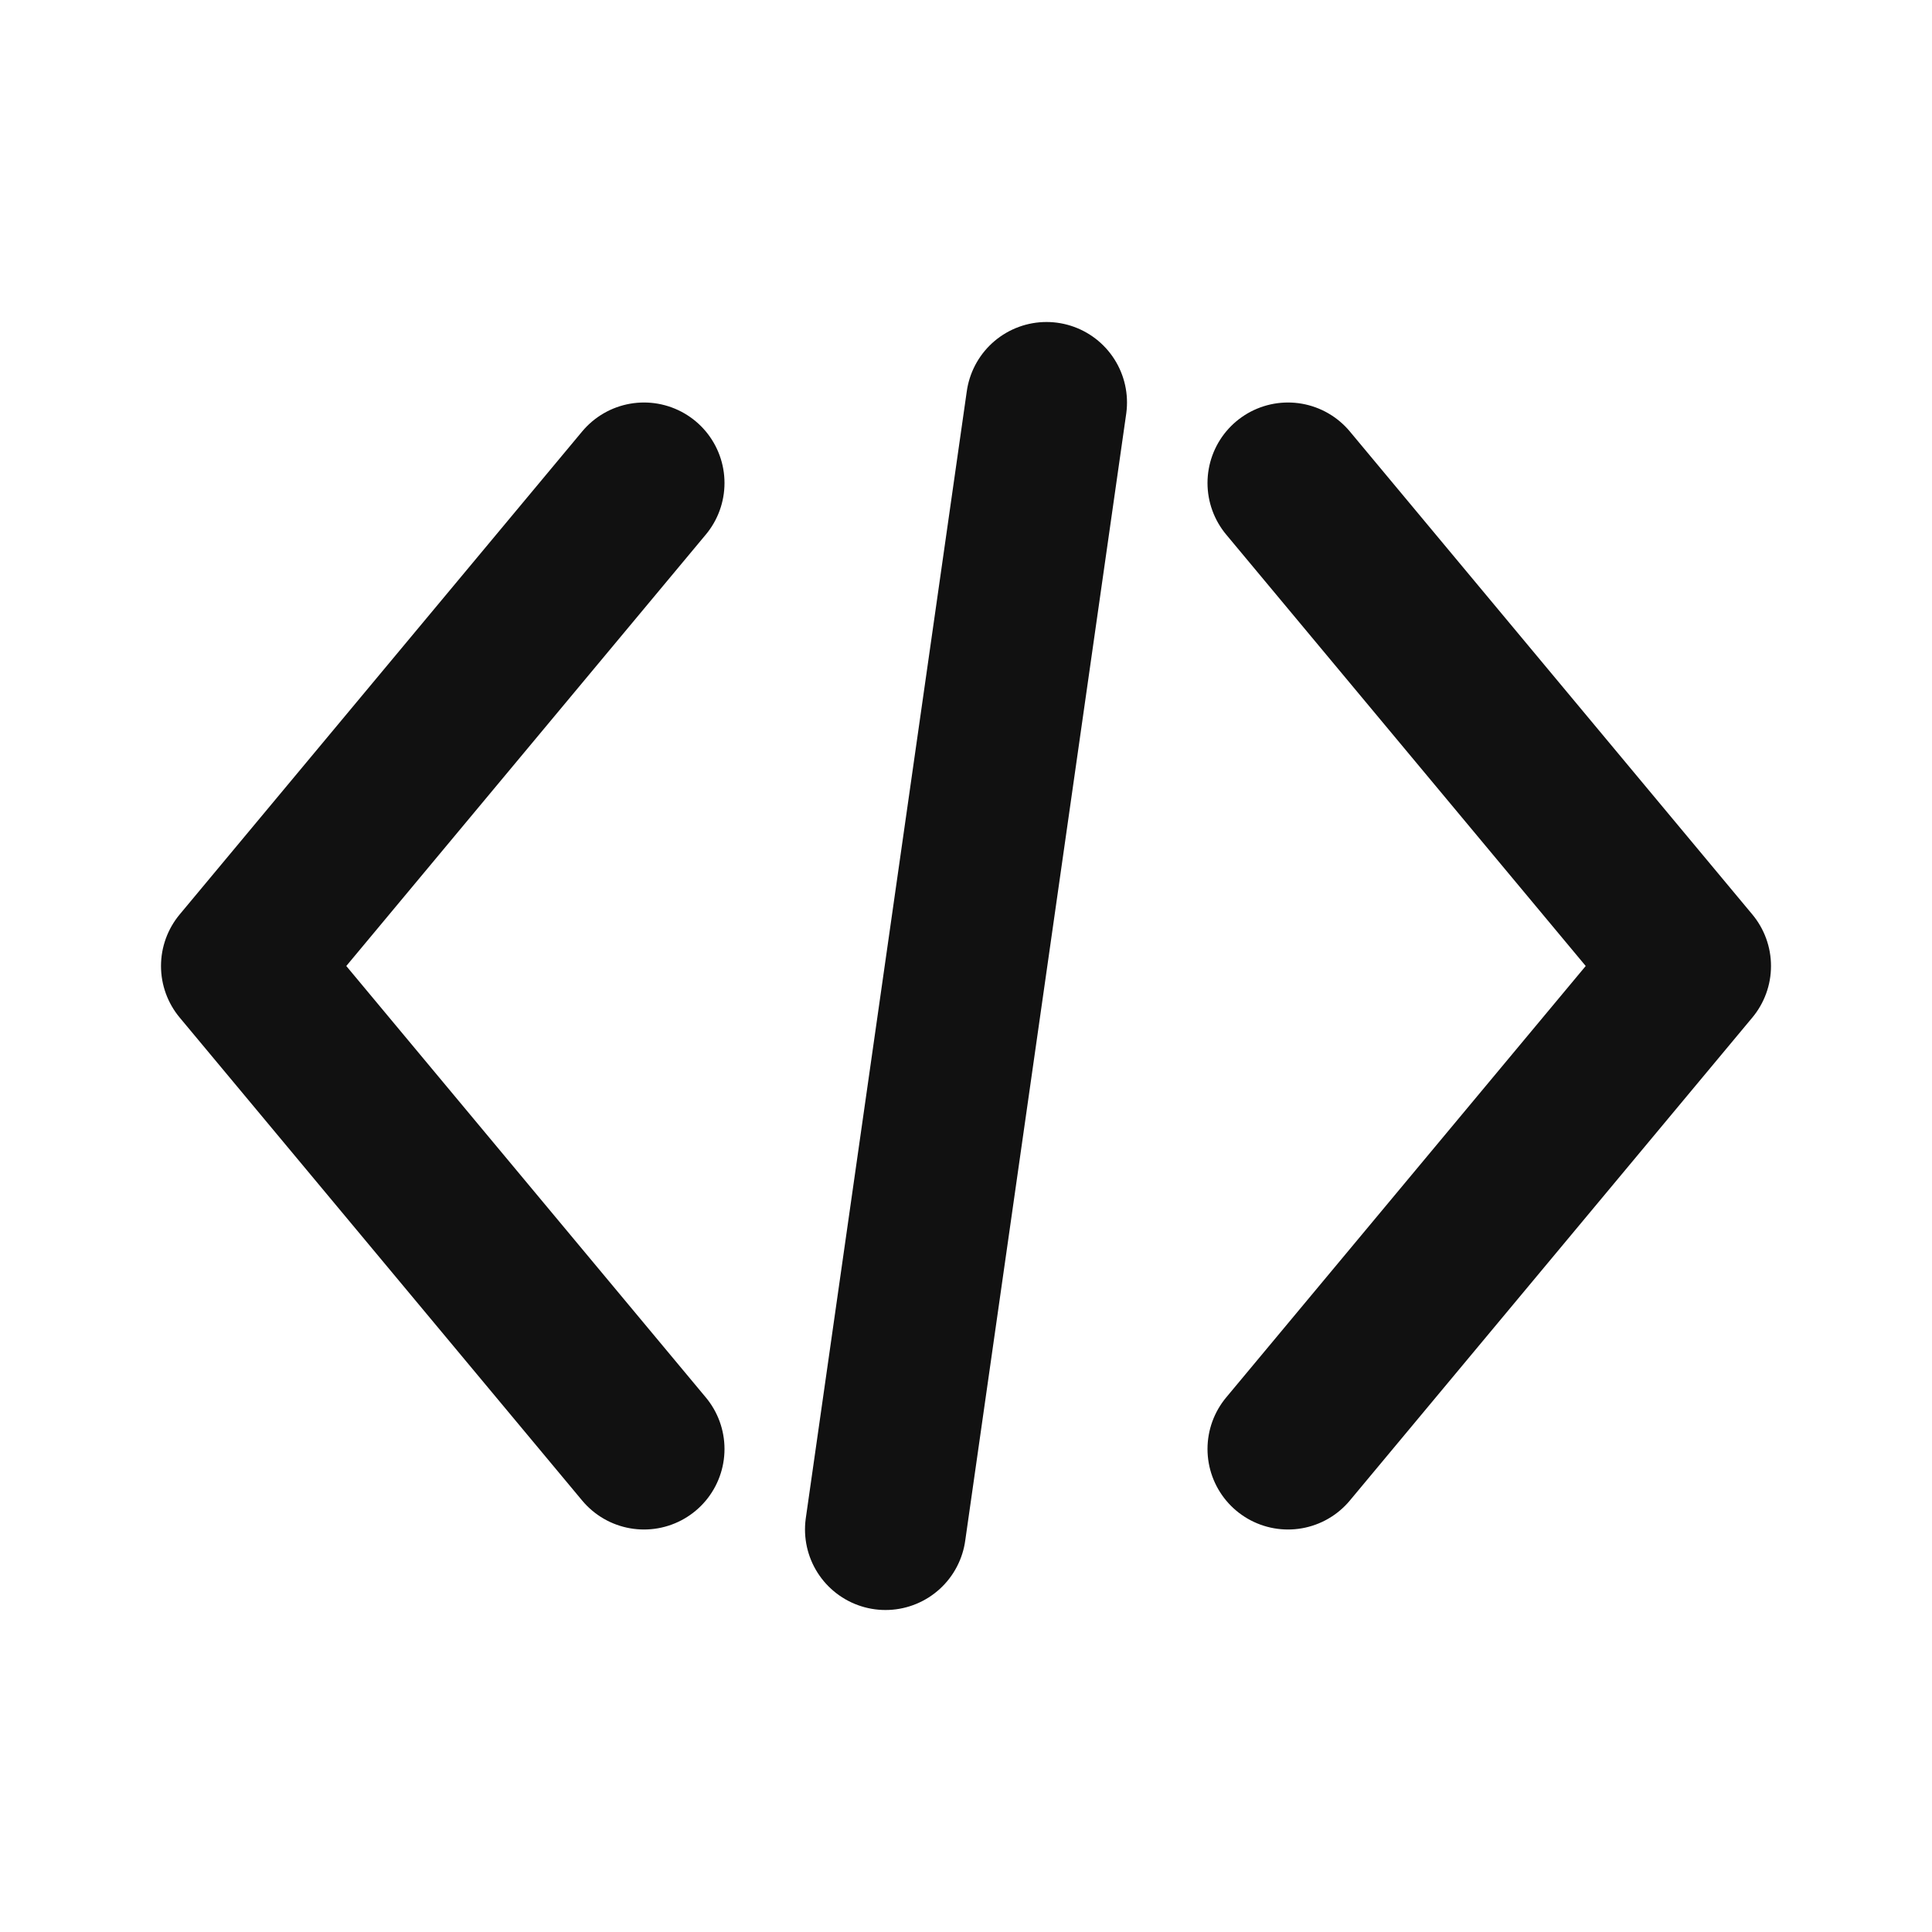
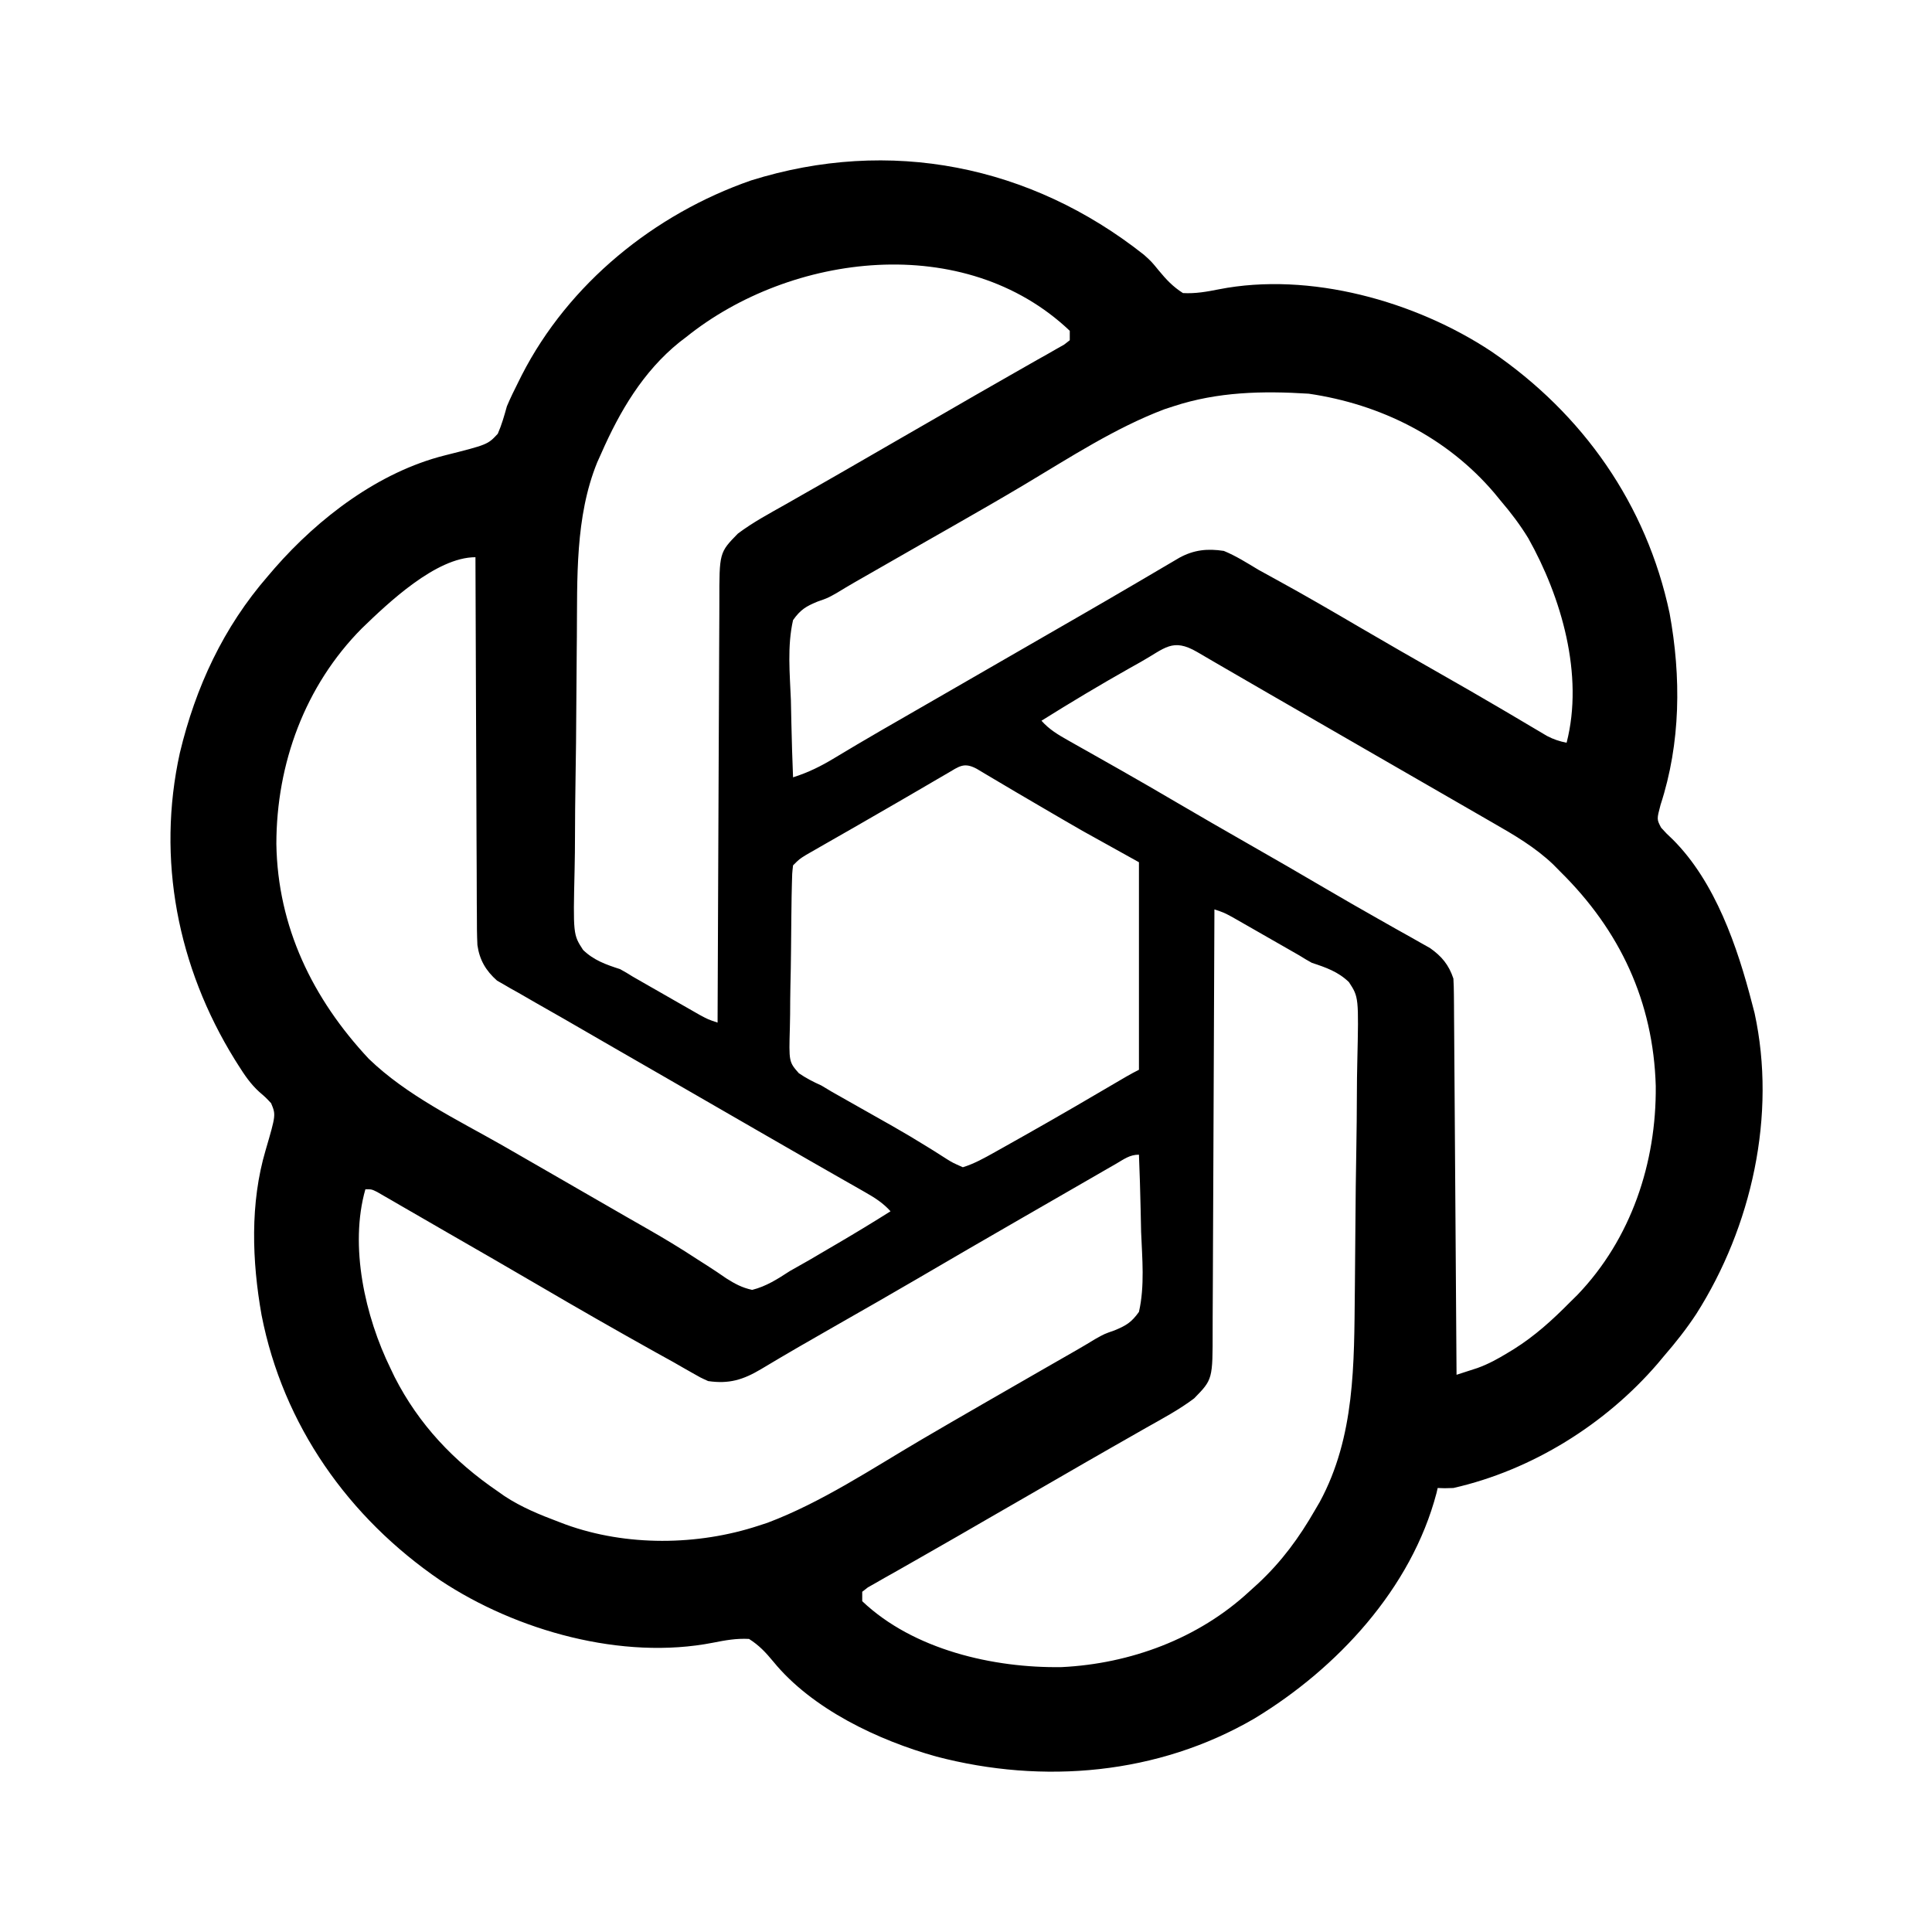
<svg xmlns="http://www.w3.org/2000/svg" width="24" height="24" viewBox="0 0 24 24">
-   <g fill="none" stroke="#111111" stroke-width="2" stroke-linecap="round" stroke-linejoin="round">
-     <path d="m8 6-5 6 5 6m8-12 5 6-5 6m-3-13-2 14" />
+   <g fill="#000000" transform="translate(2 2) scale(0.0390625)">
+     <path d="M0 0 C2.406 2.172 2.406 2.172 4.688 4.969 C7.122 7.907 9.18 10.121 12.406 12.172 C16.373 12.39 19.945 11.751 23.809 10.98 C52.693 5.307 86.36 14.738 110.54 30.776 C139.607 50.611 159.828 79.384 167.156 113.984 C170.859 134.215 170.712 155.231 164.281 174.922 C163.064 179.521 163.064 179.521 164.461 182.18 C166.156 184.047 166.156 184.047 168.176 185.945 C181.711 199.457 188.759 220.152 193.406 238.172 C193.663 239.154 193.919 240.136 194.184 241.148 C201.231 273.558 193.261 309.11 175.66 336.805 C172.553 341.529 169.109 345.901 165.406 350.172 C164.732 350.979 164.058 351.786 163.363 352.617 C146.742 371.933 123.363 386.505 98.406 392.172 C95.543 392.27 95.543 392.27 93.406 392.172 C93.283 392.708 93.159 393.244 93.031 393.797 C85.041 424.161 61.422 449.564 35.13 465.481 C4.463 483.34 -32.049 486.486 -66.027 477.58 C-84.521 472.41 -105.56 462.473 -117.875 447.375 C-120.31 444.437 -122.368 442.222 -125.594 440.172 C-129.56 439.954 -133.132 440.593 -136.996 441.363 C-165.881 447.036 -199.548 437.606 -223.727 421.568 C-252.989 401.6 -273.763 372.187 -280.617 337.172 C-283.656 320.027 -284.316 301.585 -279.324 284.742 C-276.04 273.5 -276.04 273.5 -277.578 269.812 C-279.281 267.984 -279.281 267.984 -281.328 266.223 C-284.116 263.699 -286.042 260.828 -288.031 257.672 C-288.41 257.072 -288.788 256.472 -289.178 255.853 C-307.278 226.571 -314.063 192.231 -306.594 158.383 C-301.579 137.466 -292.762 118.469 -278.594 102.172 C-277.873 101.33 -277.153 100.488 -276.41 99.621 C-262.402 83.622 -243.323 69.072 -222.391 63.805 C-208.696 60.356 -208.696 60.356 -205.492 56.914 C-204.232 54.042 -203.434 51.193 -202.594 48.172 C-201.476 45.511 -200.204 42.937 -198.906 40.359 C-198.736 40.019 -198.736 40.019 -197.877 38.296 C-182.958 9.133 -155.69 -12.955 -124.969 -23.641 C-80.825 -37.471 -36.008 -28.487 0 0 Z M-145.594 26.172 C-146.301 26.713 -147.009 27.255 -147.738 27.812 C-159.283 37.124 -166.723 49.795 -172.594 63.172 C-173.014 64.104 -173.434 65.036 -173.867 65.996 C-180.959 83.406 -180.185 102.998 -180.344 121.43 C-180.357 122.818 -180.371 124.207 -180.385 125.595 C-180.44 131.367 -180.487 137.14 -180.514 142.912 C-180.551 151.122 -180.634 159.329 -180.779 167.538 C-180.878 173.353 -180.927 179.168 -180.939 184.984 C-180.947 188.443 -180.977 191.898 -181.06 195.356 C-181.536 216.182 -181.536 216.182 -178.369 221.058 C-174.978 224.354 -171.066 225.729 -166.594 227.172 C-165.237 227.917 -163.897 228.696 -162.595 229.533 C-161.509 230.155 -160.423 230.777 -159.305 231.418 C-158.709 231.759 -158.113 232.101 -157.499 232.453 C-156.271 233.155 -155.043 233.856 -153.815 234.556 C-151.933 235.63 -150.054 236.708 -148.176 237.787 C-146.969 238.477 -145.762 239.166 -144.555 239.855 C-143.48 240.47 -142.405 241.084 -141.298 241.717 C-138.594 243.172 -138.594 243.172 -135.594 244.172 C-135.591 243.426 -135.589 242.68 -135.587 241.911 C-135.527 223.75 -135.452 205.588 -135.358 187.426 C-135.313 178.644 -135.274 169.861 -135.247 161.078 C-135.224 153.422 -135.191 145.765 -135.145 138.109 C-135.121 134.056 -135.102 130.004 -135.096 125.951 C-135.09 122.133 -135.07 118.316 -135.039 114.498 C-135.031 113.1 -135.027 111.701 -135.029 110.303 C-135.042 94.697 -135.042 94.697 -129.141 88.664 C-124.363 85.062 -119.042 82.234 -113.844 79.297 C-112.094 78.298 -110.344 77.299 -108.594 76.299 C-106.786 75.267 -104.976 74.237 -103.166 73.208 C-97.627 70.055 -92.112 66.861 -86.594 63.672 C-84.43 62.423 -82.266 61.174 -80.102 59.926 C-79.029 59.307 -77.957 58.689 -76.853 58.051 C-72.481 55.53 -68.109 53.012 -63.736 50.493 C-60.509 48.633 -57.286 46.768 -54.062 44.902 C-50.174 42.654 -46.277 40.421 -42.368 38.21 C-39.564 36.621 -36.767 35.02 -33.969 33.422 C-32.924 32.837 -31.88 32.253 -30.804 31.65 C-29.856 31.106 -28.907 30.561 -27.93 30 C-27.09 29.525 -26.25 29.049 -25.384 28.56 C-24.793 28.102 -24.203 27.644 -23.594 27.172 C-23.594 26.182 -23.594 25.192 -23.594 24.172 C-57.05 -7.595 -112.328 -0.593 -145.594 26.172 Z M9.406 48.172 C8.441 48.488 7.475 48.804 6.48 49.129 C-9.101 55.013 -23.67 64.535 -37.928 73.038 C-45.352 77.46 -52.836 81.77 -60.344 86.047 C-61.526 86.721 -62.709 87.395 -63.891 88.069 C-65.671 89.084 -67.452 90.099 -69.232 91.114 C-75.714 94.809 -82.188 98.516 -88.656 102.234 C-89.176 102.532 -89.176 102.532 -91.806 104.037 C-93.788 105.178 -95.754 106.347 -97.702 107.545 C-100.594 109.172 -100.594 109.172 -103.757 110.265 C-107.512 111.81 -109.213 112.84 -111.594 116.172 C-113.476 124.434 -112.618 133.214 -112.281 141.609 C-112.226 143.986 -112.176 146.363 -112.131 148.74 C-112.01 154.553 -111.826 160.362 -111.594 166.172 C-106.764 164.64 -102.656 162.612 -98.344 159.984 C-96.828 159.077 -95.311 158.171 -93.793 157.266 C-92.965 156.771 -92.136 156.276 -91.283 155.766 C-86.267 152.793 -81.21 149.892 -76.156 146.984 C-75.051 146.347 -73.945 145.71 -72.806 145.054 C-70.534 143.745 -68.261 142.436 -65.989 141.127 C-60.522 137.979 -55.058 134.825 -49.594 131.672 C-43.071 127.908 -36.549 124.145 -30.023 120.387 C-27.839 119.128 -25.654 117.869 -23.469 116.609 C-22.408 115.998 -21.347 115.387 -20.254 114.757 C-14.735 111.574 -9.226 108.376 -3.73 105.152 C-2.627 104.505 -1.523 103.858 -0.385 103.192 C1.722 101.955 3.828 100.716 5.932 99.474 C6.402 99.199 6.402 99.199 8.777 97.805 C9.602 97.319 10.426 96.833 11.275 96.333 C15.924 93.8 20.234 93.374 25.406 94.172 C29.303 95.775 32.801 98.004 36.406 100.172 C38.39 101.28 40.383 102.369 42.377 103.458 C51.285 108.335 60.056 113.441 68.817 118.576 C77.234 123.504 85.694 128.352 94.17 133.176 C100.595 136.832 107.006 140.509 113.375 144.262 C113.925 144.586 113.925 144.586 116.711 146.225 C118.792 147.452 120.87 148.684 122.945 149.92 C123.871 150.466 124.796 151.012 125.75 151.574 C126.556 152.054 127.363 152.533 128.193 153.027 C130.282 154.107 132.109 154.718 134.406 155.172 C139.957 133.597 132.745 108.871 122.219 90.133 C119.593 85.843 116.674 81.988 113.406 78.172 C113.079 77.772 113.079 77.772 111.422 75.75 C96.359 58.048 75.291 47.53 52.406 44.172 C37.697 43.241 23.462 43.558 9.406 48.172 Z M-248.719 118.797 C-266.824 137.043 -275.886 161.845 -275.908 187.347 C-275.486 213.726 -264.378 236.584 -246.531 255.672 C-234.448 267.348 -218.487 274.978 -204.021 283.216 C-198.533 286.348 -193.064 289.511 -187.594 292.672 C-185.43 293.921 -183.266 295.169 -181.102 296.418 C-180.029 297.037 -178.957 297.655 -177.853 298.292 C-174.577 300.182 -171.3 302.07 -168.023 303.957 C-166.939 304.583 -165.856 305.208 -164.739 305.853 C-162.574 307.098 -160.406 308.338 -158.234 309.571 C-152.727 312.711 -147.343 315.952 -142.047 319.438 C-140.984 320.116 -139.92 320.795 -138.825 321.494 C-136.81 322.785 -134.819 324.113 -132.859 325.485 C-130.046 327.258 -127.847 328.464 -124.594 329.172 C-120.051 328.021 -116.499 325.705 -112.594 323.172 C-110.551 322.007 -108.504 320.85 -106.453 319.699 C-104.414 318.506 -102.378 317.31 -100.344 316.109 C-99.32 315.511 -98.297 314.912 -97.242 314.295 C-91.636 311.006 -86.086 307.647 -80.594 304.172 C-82.993 301.516 -85.558 299.892 -88.66 298.125 C-89.175 297.83 -89.175 297.83 -91.779 296.338 C-92.894 295.706 -94.008 295.073 -95.156 294.422 C-96.328 293.752 -97.499 293.083 -98.67 292.412 C-101.103 291.019 -103.538 289.629 -105.973 288.24 C-111.525 285.072 -117.059 281.87 -122.594 278.672 C-124.76 277.422 -126.927 276.172 -129.094 274.922 C-133.427 272.422 -137.76 269.922 -142.094 267.422 C-143.167 266.803 -144.24 266.184 -145.345 265.546 C-147.507 264.299 -149.669 263.051 -151.831 261.803 C-157.319 258.636 -162.81 255.472 -168.305 252.316 C-173.722 249.205 -179.128 246.076 -184.531 242.94 C-187.522 241.213 -190.526 239.51 -193.531 237.809 C-195.344 236.764 -197.157 235.718 -198.969 234.672 C-199.789 234.216 -200.609 233.76 -201.455 233.29 C-202.209 232.849 -202.964 232.408 -203.742 231.953 C-204.394 231.583 -205.045 231.212 -205.716 230.83 C-209.307 227.658 -211.3 224.232 -211.971 219.52 C-212.126 216.278 -212.154 213.056 -212.14 209.811 C-212.15 208.581 -212.16 207.351 -212.171 206.084 C-212.195 202.728 -212.202 199.374 -212.201 196.019 C-212.204 192.506 -212.23 188.994 -212.253 185.481 C-212.294 178.837 -212.314 172.193 -212.327 165.55 C-212.343 157.982 -212.382 150.415 -212.422 142.848 C-212.504 127.289 -212.558 111.731 -212.594 96.172 C-225.117 96.172 -240.381 110.736 -248.719 118.797 Z M-1.031 129.484 C-2.155 130.114 -3.278 130.743 -4.435 131.391 C-13.965 136.759 -23.323 142.37 -32.594 148.172 C-30.085 150.99 -27.295 152.629 -24.02 154.473 C-22.889 155.113 -21.759 155.753 -20.594 156.413 C-19.993 156.75 -19.393 157.088 -18.774 157.435 C-15.588 159.225 -12.412 161.03 -9.234 162.832 C-8.589 163.198 -7.943 163.563 -7.278 163.94 C-1.207 167.381 4.823 170.893 10.844 174.422 C18.175 178.713 25.524 182.969 32.906 187.172 C41.328 191.967 49.711 196.826 58.069 201.73 C63.544 204.938 69.039 208.104 74.566 211.219 C76.35 212.229 78.134 213.241 79.917 214.252 C81.617 215.212 83.324 216.162 85.03 217.111 C86.067 217.699 87.104 218.288 88.172 218.895 C89.087 219.408 90.003 219.921 90.946 220.449 C94.698 223.077 96.958 225.827 98.406 230.172 C98.508 231.884 98.553 233.601 98.564 235.316 C98.569 235.848 98.569 235.848 98.594 238.541 C98.6 239.709 98.606 240.876 98.612 242.079 C98.621 243.308 98.631 244.538 98.642 245.804 C98.668 249.176 98.69 252.547 98.71 255.919 C98.731 259.443 98.759 262.966 98.786 266.489 C98.836 273.162 98.88 279.834 98.924 286.506 C98.973 294.102 99.028 301.698 99.083 309.294 C99.197 324.92 99.304 340.546 99.406 356.172 C100.83 355.715 102.251 355.253 103.673 354.789 C104.465 354.532 105.256 354.276 106.072 354.011 C109.526 352.769 112.593 351.078 115.719 349.172 C116.358 348.784 116.998 348.396 117.657 347.996 C124.326 343.806 129.885 338.757 135.406 333.172 C136.207 332.382 137.007 331.591 137.832 330.777 C154.944 312.956 162.994 288.729 162.758 264.316 C161.975 237.495 151.389 214.888 132.406 196.172 C131.668 195.423 130.929 194.674 130.168 193.902 C124.399 188.394 117.728 184.506 110.851 180.571 C108.085 178.988 105.327 177.391 102.57 175.793 C96.997 172.567 91.416 169.354 85.833 166.144 C80.355 162.992 74.881 159.831 69.406 156.672 C67.249 155.427 65.091 154.182 62.934 152.938 C61.862 152.319 60.791 151.701 59.687 151.064 C56.345 149.136 53.003 147.209 49.66 145.281 C49.105 144.961 49.105 144.961 46.295 143.34 C44.103 142.076 41.911 140.812 39.719 139.549 C34.669 136.637 29.623 133.719 24.586 130.785 C23.696 130.267 22.806 129.749 21.888 129.216 C20.233 128.252 18.579 127.287 16.926 126.319 C9.038 121.729 6.684 125.156 -1.031 129.484 Z M-62.562 164.926 C-63.597 165.526 -64.631 166.127 -65.697 166.745 C-66.818 167.402 -67.939 168.058 -69.094 168.734 C-70.252 169.409 -71.41 170.083 -72.568 170.757 C-74.377 171.809 -76.186 172.861 -77.994 173.915 C-82.329 176.442 -86.676 178.946 -91.031 181.438 C-92.227 182.123 -93.423 182.808 -94.619 183.494 C-96.908 184.806 -99.199 186.115 -101.49 187.422 C-102.525 188.016 -103.559 188.61 -104.625 189.223 C-105.538 189.745 -106.452 190.268 -107.393 190.806 C-109.594 192.172 -109.594 192.172 -111.594 194.172 C-111.895 196.802 -111.895 196.802 -111.964 200.179 C-111.993 201.441 -112.021 202.702 -112.051 204.002 C-112.071 205.387 -112.089 206.772 -112.105 208.156 C-112.115 208.853 -112.124 209.55 -112.134 210.268 C-112.182 213.957 -112.215 217.647 -112.239 221.337 C-112.267 225.142 -112.346 228.945 -112.437 232.749 C-112.496 235.68 -112.516 238.61 -112.526 241.541 C-112.537 242.943 -112.564 244.345 -112.606 245.746 C-112.918 256.663 -112.918 256.663 -109.751 260.271 C-107.432 261.848 -105.151 263.029 -102.594 264.172 C-101.497 264.829 -100.401 265.486 -99.271 266.163 C-98.254 266.738 -97.236 267.314 -96.188 267.906 C-95.624 268.226 -95.061 268.546 -94.48 268.876 C-92.687 269.895 -90.891 270.909 -89.094 271.922 C-86.602 273.329 -84.111 274.737 -81.621 276.148 C-81.317 276.321 -81.317 276.321 -79.779 277.192 C-76.196 279.231 -72.661 281.331 -69.16 283.508 C-68.772 283.747 -68.772 283.747 -66.809 284.958 C-65.415 285.825 -64.03 286.706 -62.656 287.604 C-60.816 288.742 -60.816 288.742 -57.594 290.172 C-53.979 289.052 -50.773 287.252 -47.48 285.406 C-46.491 284.852 -45.501 284.298 -44.481 283.727 C-43.425 283.132 -42.369 282.536 -41.281 281.922 C-40.19 281.309 -39.099 280.695 -37.974 280.064 C-27.122 273.945 -16.363 267.67 -5.627 261.348 C-4.305 260.583 -2.96 259.855 -1.594 259.172 C-1.594 237.392 -1.594 215.612 -1.594 193.172 C-7.534 189.872 -13.474 186.572 -19.594 183.172 C-23.729 180.79 -27.855 178.402 -31.969 175.984 C-32.932 175.42 -33.895 174.856 -34.887 174.275 C-35.85 173.711 -36.813 173.147 -37.805 172.566 C-38.274 172.292 -38.274 172.292 -40.651 170.901 C-42.745 169.671 -44.834 168.433 -46.919 167.189 C-48 166.548 -49.081 165.907 -50.195 165.246 C-51.181 164.658 -52.167 164.07 -53.182 163.464 C-57.262 161.278 -58.75 162.701 -62.562 164.926 Z M22.406 208.172 C22.404 208.918 22.401 209.664 22.399 210.432 C22.34 228.594 22.264 246.756 22.171 264.917 C22.126 273.7 22.086 282.483 22.06 291.266 C22.037 298.922 22.003 306.578 21.958 314.234 C21.934 318.287 21.915 322.34 21.909 326.393 C21.903 330.211 21.883 334.028 21.852 337.846 C21.843 339.244 21.839 340.642 21.841 342.041 C21.855 357.646 21.855 357.646 15.953 363.68 C11.176 367.282 5.854 370.11 0.656 373.047 C-1.094 374.046 -2.844 375.045 -4.594 376.045 C-6.402 377.077 -8.212 378.106 -10.021 379.136 C-15.56 382.289 -21.076 385.483 -26.594 388.672 C-28.758 389.921 -30.922 391.169 -33.086 392.418 C-34.158 393.037 -35.23 393.655 -36.335 394.292 C-40.706 396.813 -45.079 399.332 -49.452 401.851 C-52.678 403.711 -55.902 405.576 -59.125 407.441 C-63.013 409.69 -66.91 411.922 -70.82 414.134 C-73.624 415.722 -76.42 417.324 -79.219 418.922 C-80.263 419.507 -81.307 420.091 -82.383 420.694 C-82.858 420.966 -82.858 420.966 -85.258 422.344 C-86.098 422.819 -86.938 423.294 -87.803 423.784 C-88.099 424.013 -88.099 424.013 -89.594 425.172 C-89.594 426.162 -89.594 427.152 -89.594 428.172 C-73.32 443.624 -47.878 449.479 -26.168 449.133 C-4.324 448.064 17.234 440.102 33.406 425.172 C34.381 424.289 35.355 423.406 36.359 422.496 C43.819 415.522 49.33 408.005 54.406 399.172 C54.897 398.331 55.389 397.491 55.895 396.625 C67.18 375.801 66.815 352.652 67.059 329.645 C67.066 328.97 67.073 328.295 67.081 327.6 C67.148 321.22 67.206 314.84 67.244 308.46 C67.294 300.355 67.387 292.252 67.538 284.147 C67.641 278.413 67.694 272.679 67.711 266.944 C67.722 263.53 67.755 260.121 67.842 256.709 C68.304 236.075 68.304 236.075 65.183 231.299 C61.789 228.013 57.87 226.627 53.406 225.172 C52.05 224.426 50.71 223.647 49.408 222.811 C48.865 222.5 48.865 222.5 46.117 220.926 C45.521 220.584 44.925 220.243 44.311 219.891 C43.084 219.189 41.856 218.488 40.627 217.787 C38.746 216.714 36.867 215.636 34.988 214.557 C33.781 213.867 32.574 213.177 31.367 212.488 C30.293 211.874 29.218 211.26 28.111 210.627 C25.406 209.172 25.406 209.172 22.406 208.172 Z M-9 289.145 C-10.123 289.789 -11.246 290.434 -12.403 291.098 C-13.634 291.81 -14.864 292.522 -16.094 293.234 C-17.363 293.965 -18.632 294.695 -19.901 295.425 C-22.52 296.932 -25.136 298.441 -27.752 299.953 C-31.296 302 -34.843 304.042 -38.391 306.082 C-49.752 312.62 -61.085 319.205 -72.4 325.824 C-80.845 330.754 -89.333 335.608 -97.831 340.447 C-105.835 345.005 -113.813 349.601 -121.711 354.343 C-127.478 357.781 -131.939 359.14 -138.594 358.172 C-141.077 357.045 -141.077 357.045 -143.676 355.551 C-144.64 355.004 -145.603 354.458 -146.596 353.895 C-147.585 353.326 -148.575 352.758 -149.594 352.172 C-151.492 351.117 -153.392 350.065 -155.293 349.016 C-167.77 342.059 -180.16 334.969 -192.484 327.746 C-202.107 322.108 -211.775 316.547 -221.443 310.987 C-224.575 309.182 -227.704 307.371 -230.832 305.559 C-232.752 304.45 -234.673 303.342 -236.594 302.234 C-237.478 301.72 -238.363 301.205 -239.274 300.675 C-240.081 300.211 -240.888 299.747 -241.719 299.27 C-242.423 298.862 -243.126 298.455 -243.852 298.035 C-245.594 297.172 -245.594 297.172 -247.594 297.172 C-252.759 315.281 -247.674 337.679 -239.594 354.172 C-239.164 355.069 -238.735 355.966 -238.293 356.891 C-230.603 371.968 -219.492 383.686 -205.594 393.172 C-204.847 393.698 -204.101 394.224 -203.332 394.766 C-197.926 398.313 -192.182 400.657 -186.156 402.922 C-185.382 403.216 -184.607 403.51 -183.809 403.813 C-164.569 410.76 -141.952 410.526 -122.594 404.172 C-121.628 403.856 -120.663 403.54 -119.668 403.215 C-102.525 396.741 -86.533 386.054 -70.789 376.805 C-64.451 373.082 -58.088 369.404 -51.719 365.734 C-51.184 365.426 -51.184 365.426 -48.479 363.866 C-43.431 360.955 -38.381 358.049 -33.326 355.15 C-31.569 354.143 -29.812 353.134 -28.056 352.125 C-25.866 350.867 -23.675 349.611 -21.483 348.358 C-19.478 347.205 -17.488 346.024 -15.517 344.815 C-12.594 343.172 -12.594 343.172 -9.422 342.074 C-5.669 340.531 -3.971 339.504 -1.594 336.172 C0.287 327.909 -0.569 319.13 -0.906 310.734 C-0.961 308.358 -1.012 305.981 -1.057 303.604 C-1.178 297.79 -1.361 291.982 -1.594 286.172 C-4.59 286.172 -6.414 287.654 -9 289.145 Z " transform="translate(312.5938,29.82812)" />
  </g>
</svg>
